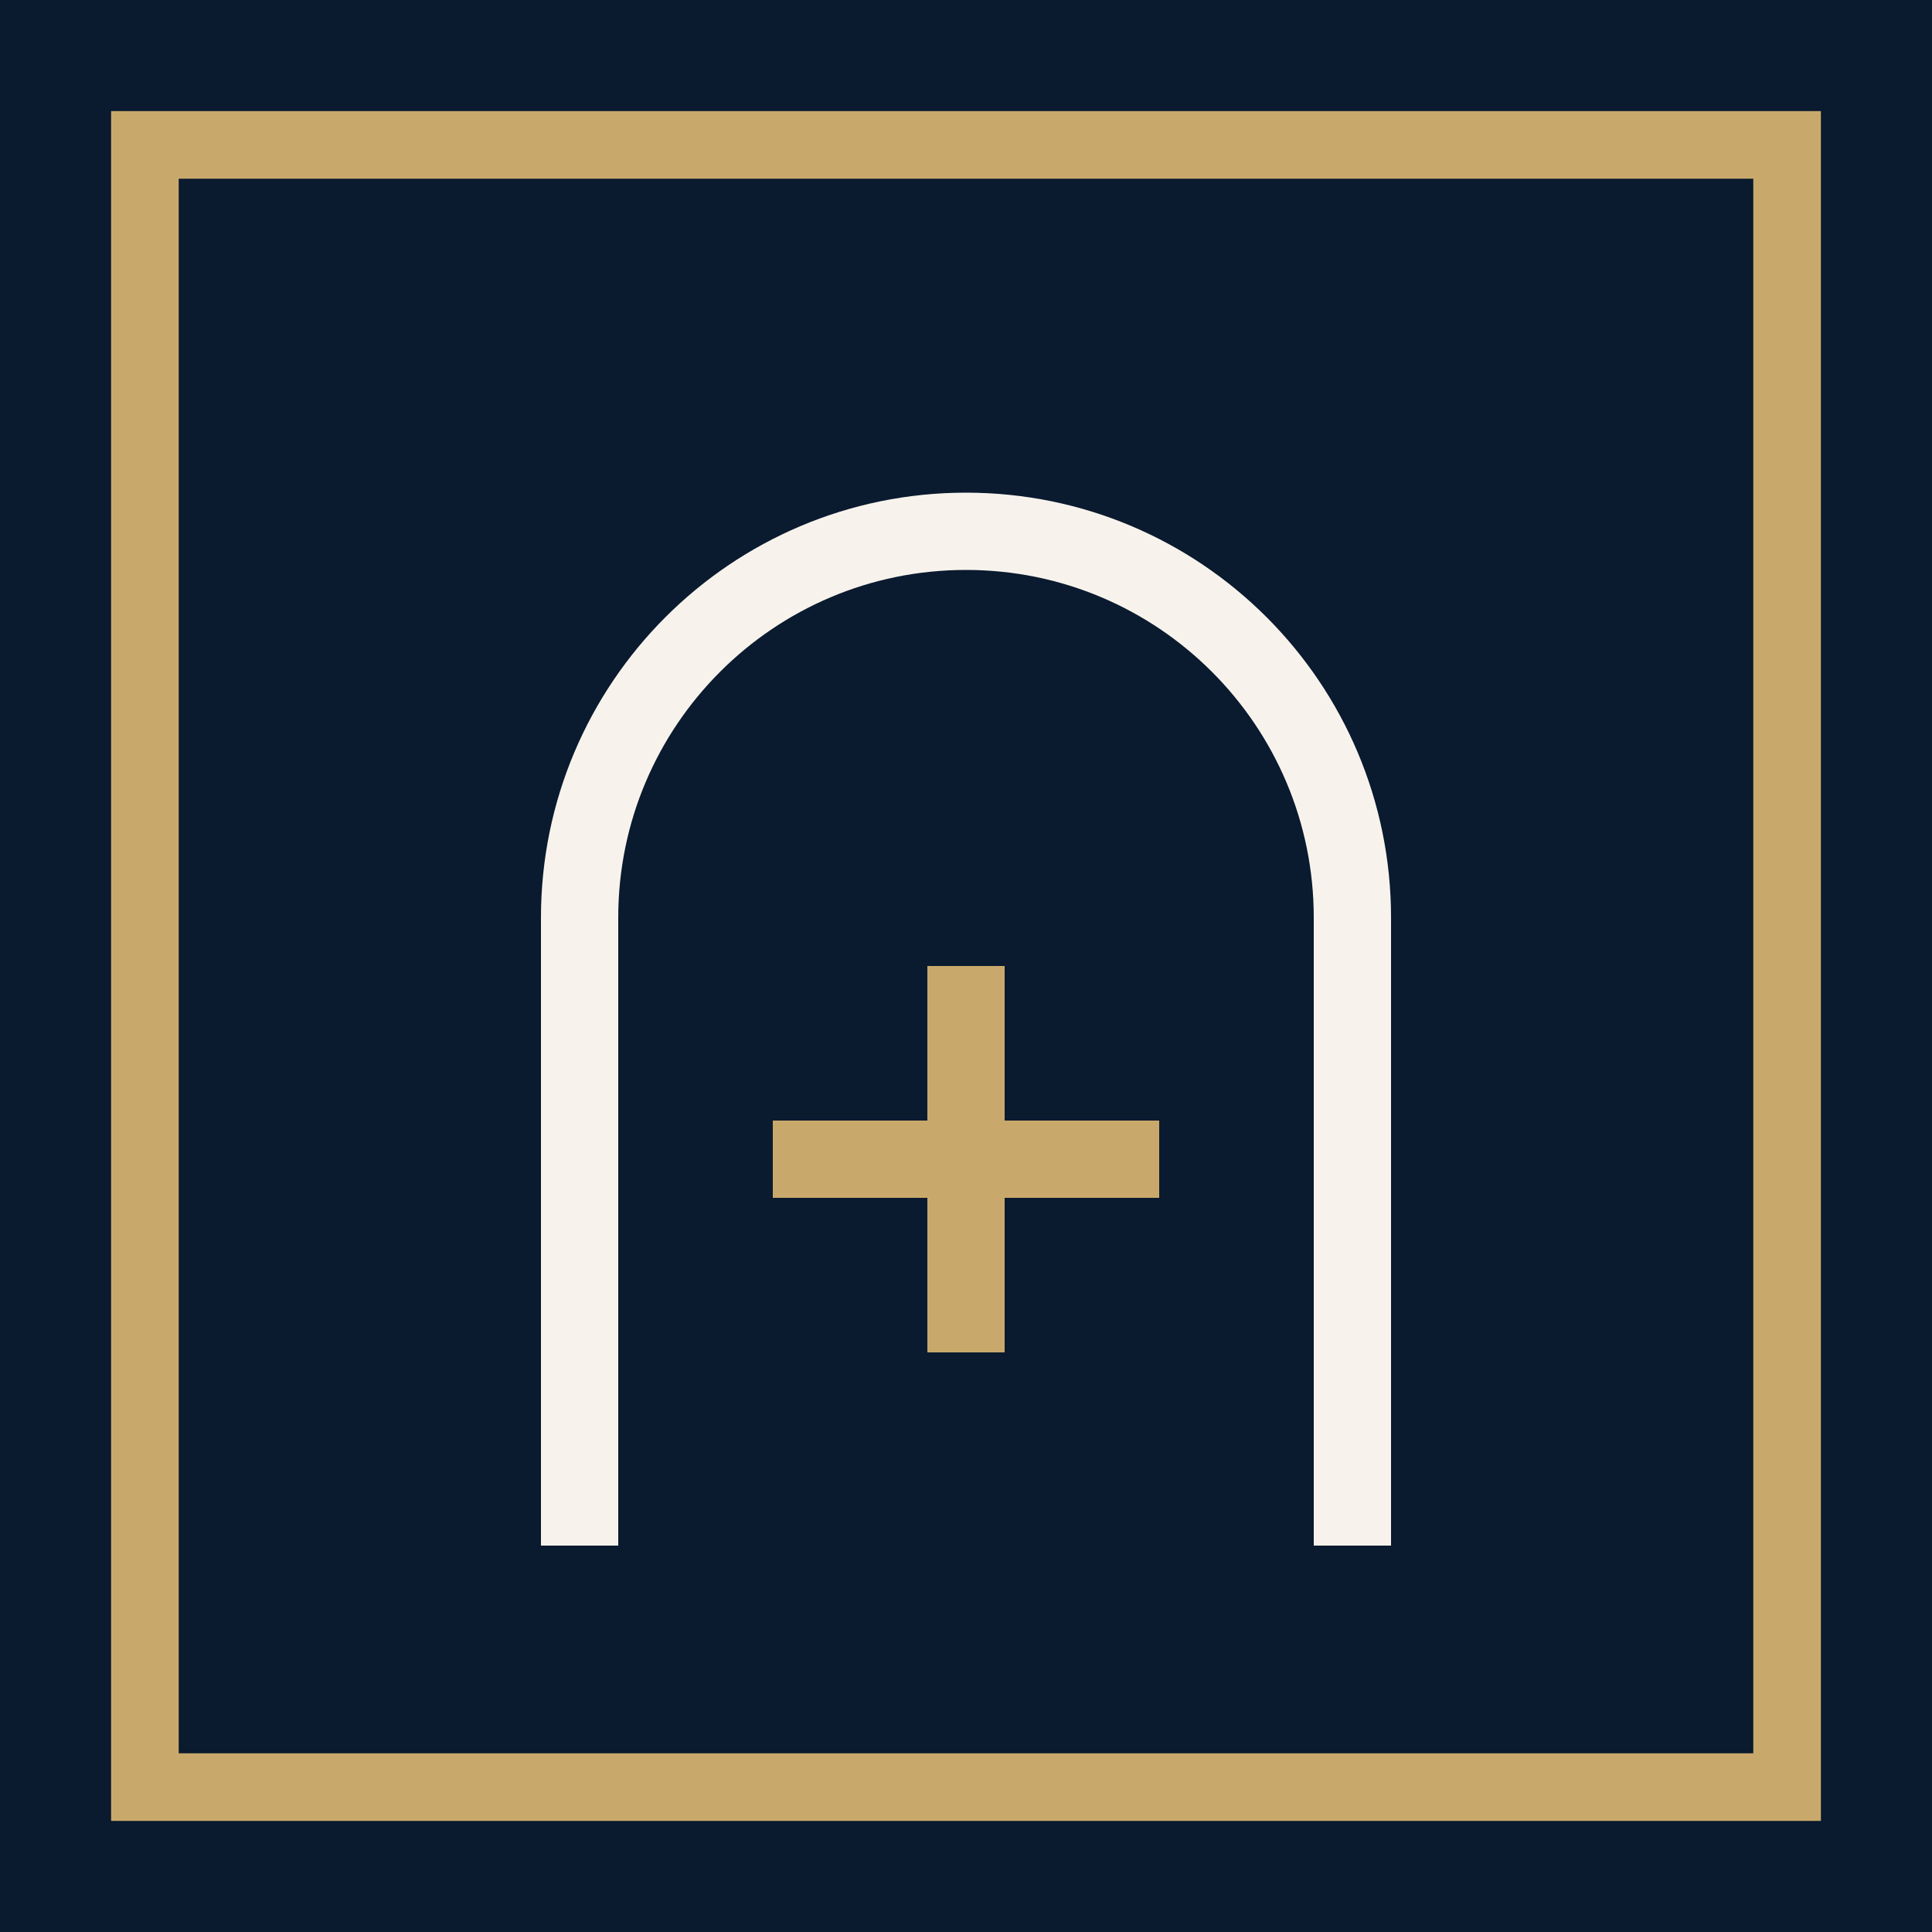
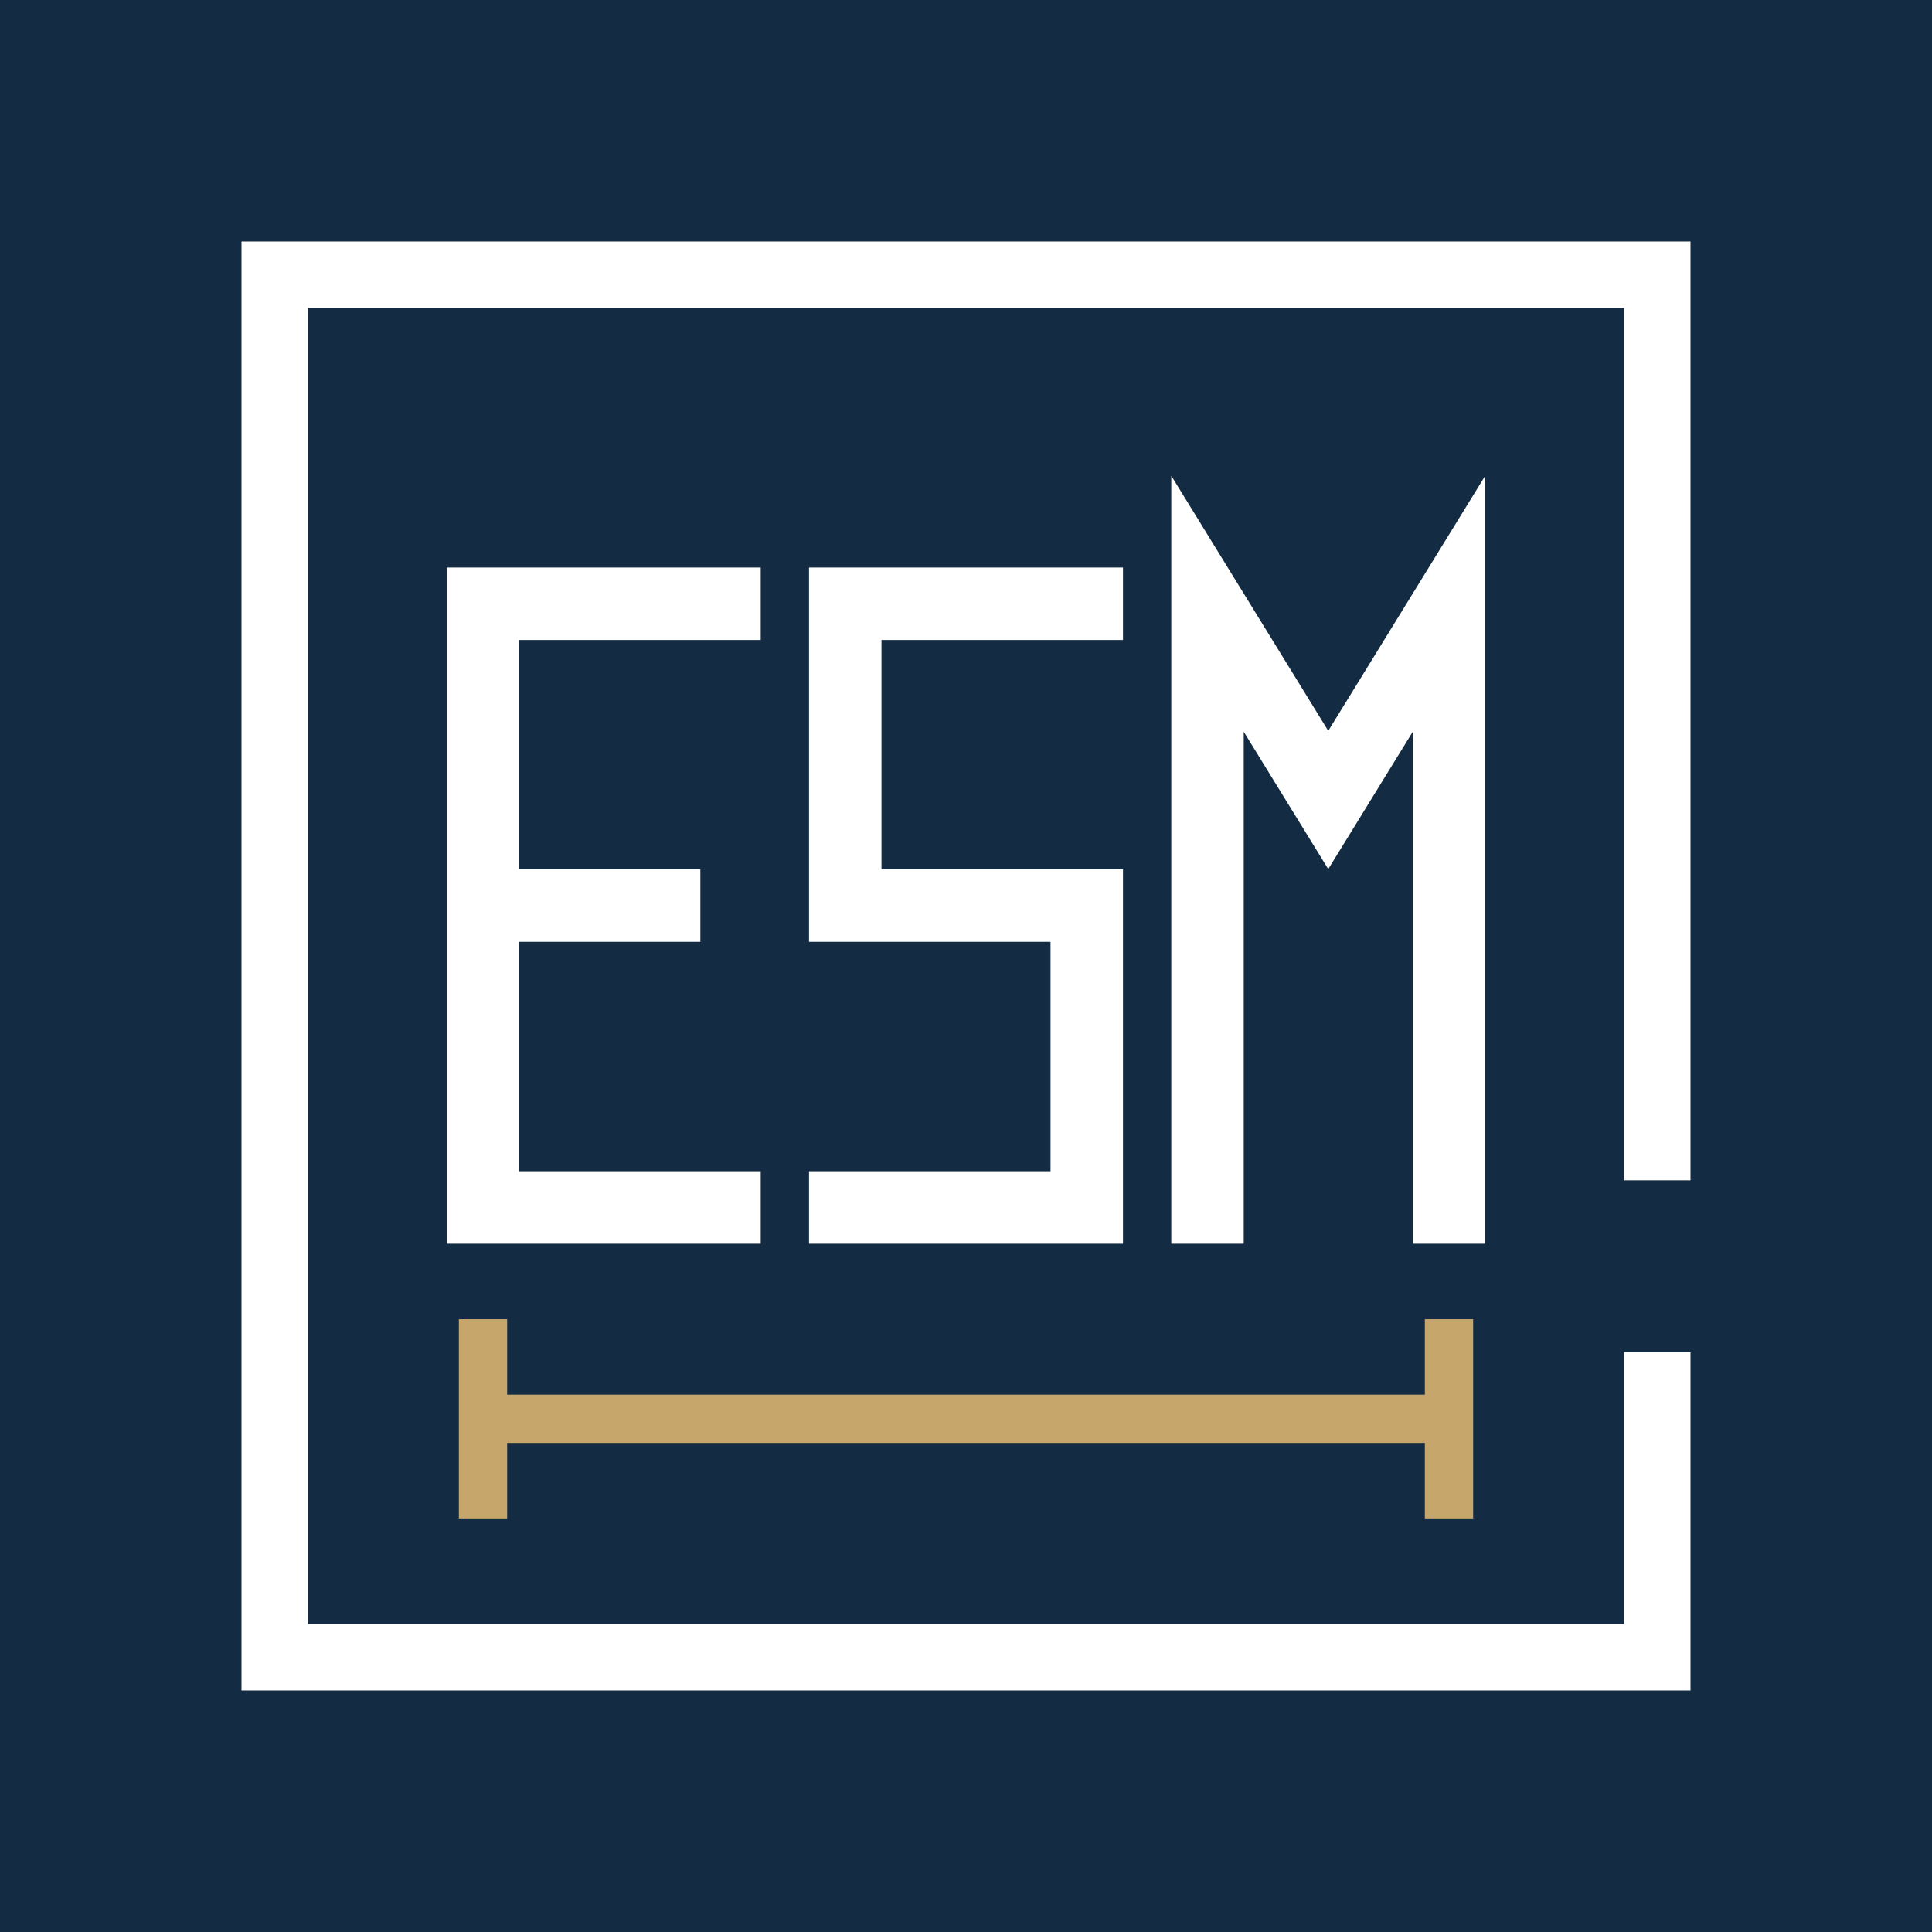
- <svg xmlns="http://www.w3.org/2000/svg" viewBox="0 0 40 40">
-   <rect width="40" height="40" fill="#0a1a2f" />
-   <rect x="3" y="3" width="34" height="34" fill="none" stroke="#c9a96b" stroke-width="1.4" />
-   <path d="M12 32V19a8 8 0 0116 0v13" fill="none" stroke="#f7f3ec" stroke-width="1.6" />
-   <path d="M20 20v8M16 24h8" stroke="#c9a96b" stroke-width="1.6" />
+ <svg xmlns="http://www.w3.org/2000/svg" width="64" height="64" viewBox="0 0 64 64">
+   <rect width="64" height="64" fill="#142C43" />
+   <g transform="translate(8 8) scale(1)" fill="none" stroke-linecap="square">
+     <path d="M46.9 30V1.1H1.1v45.8h45.8v-9" stroke="#FFFFFF" stroke-width="2.2" />
+     <path d="M16 12H8v20h8M8 22h6M28 12h-8v10h8v10h-8M32 32V12l4 6.5 4-6.5v20" stroke="#FFFFFF" stroke-width="2.4" />
+     <path d="M8 39h32M8 36.5v5M40 36.5v5" stroke="#C6A66B" stroke-width="1.6" />
+   </g>
</svg>
